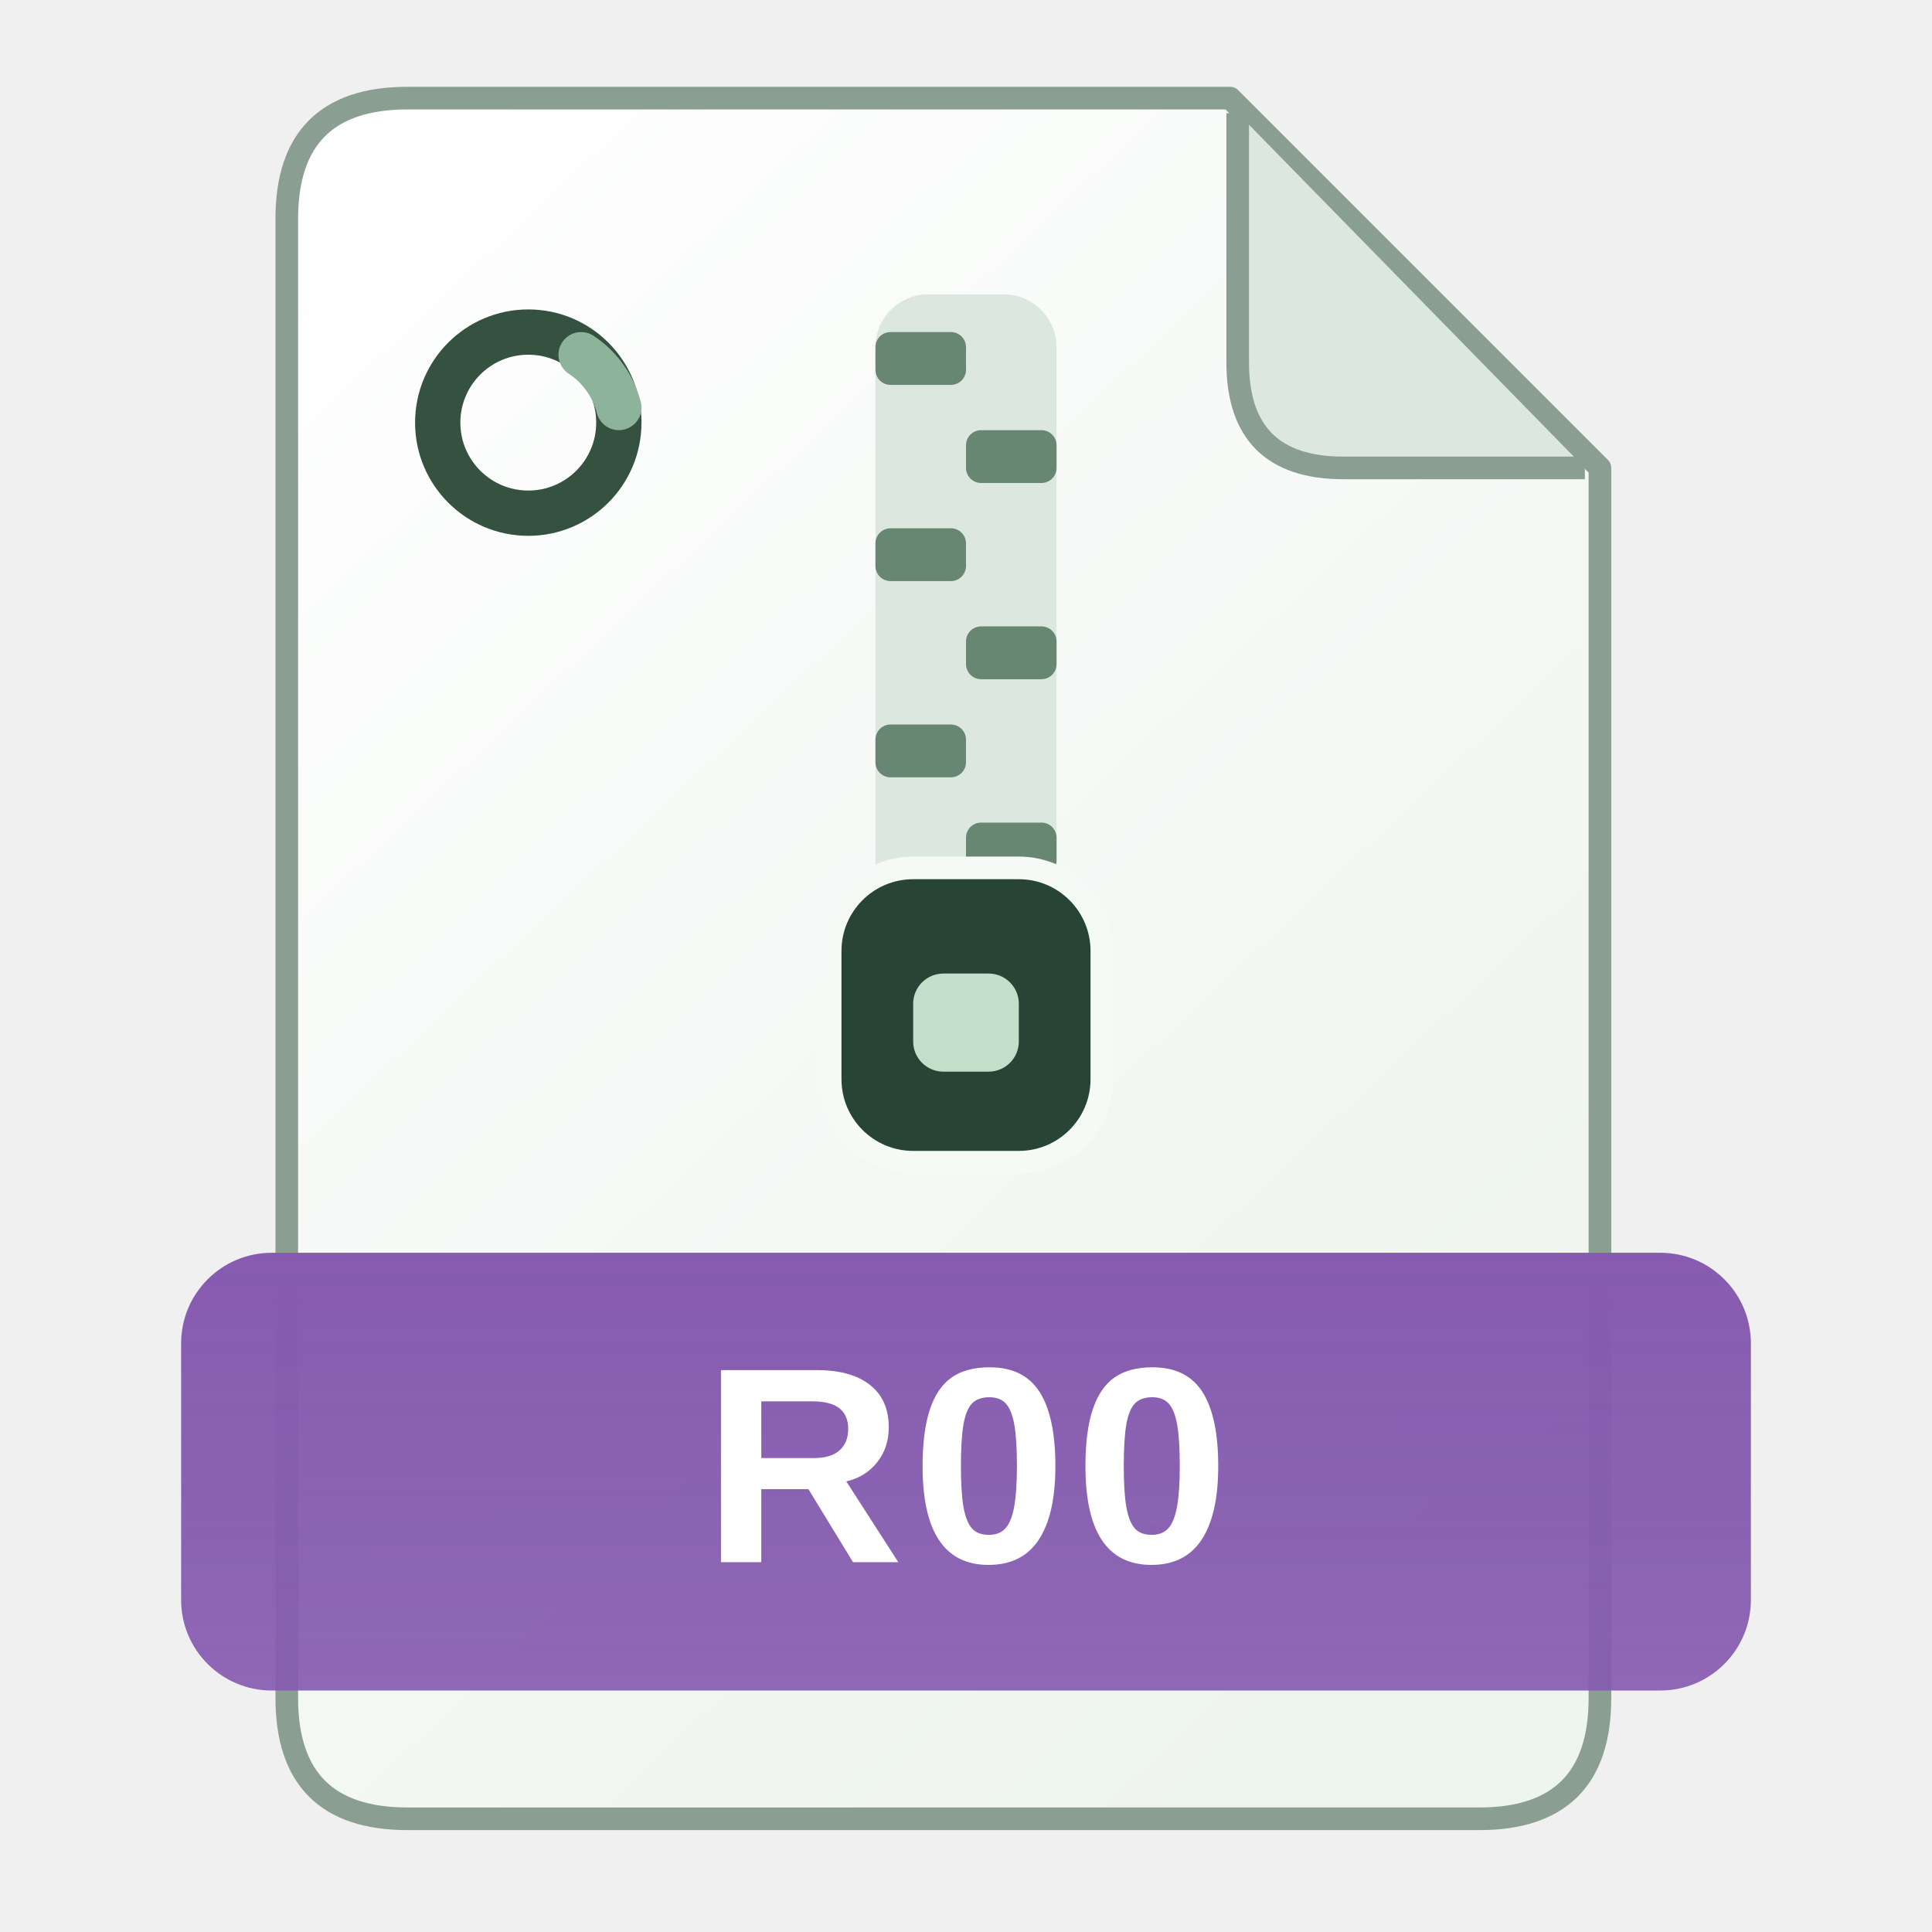
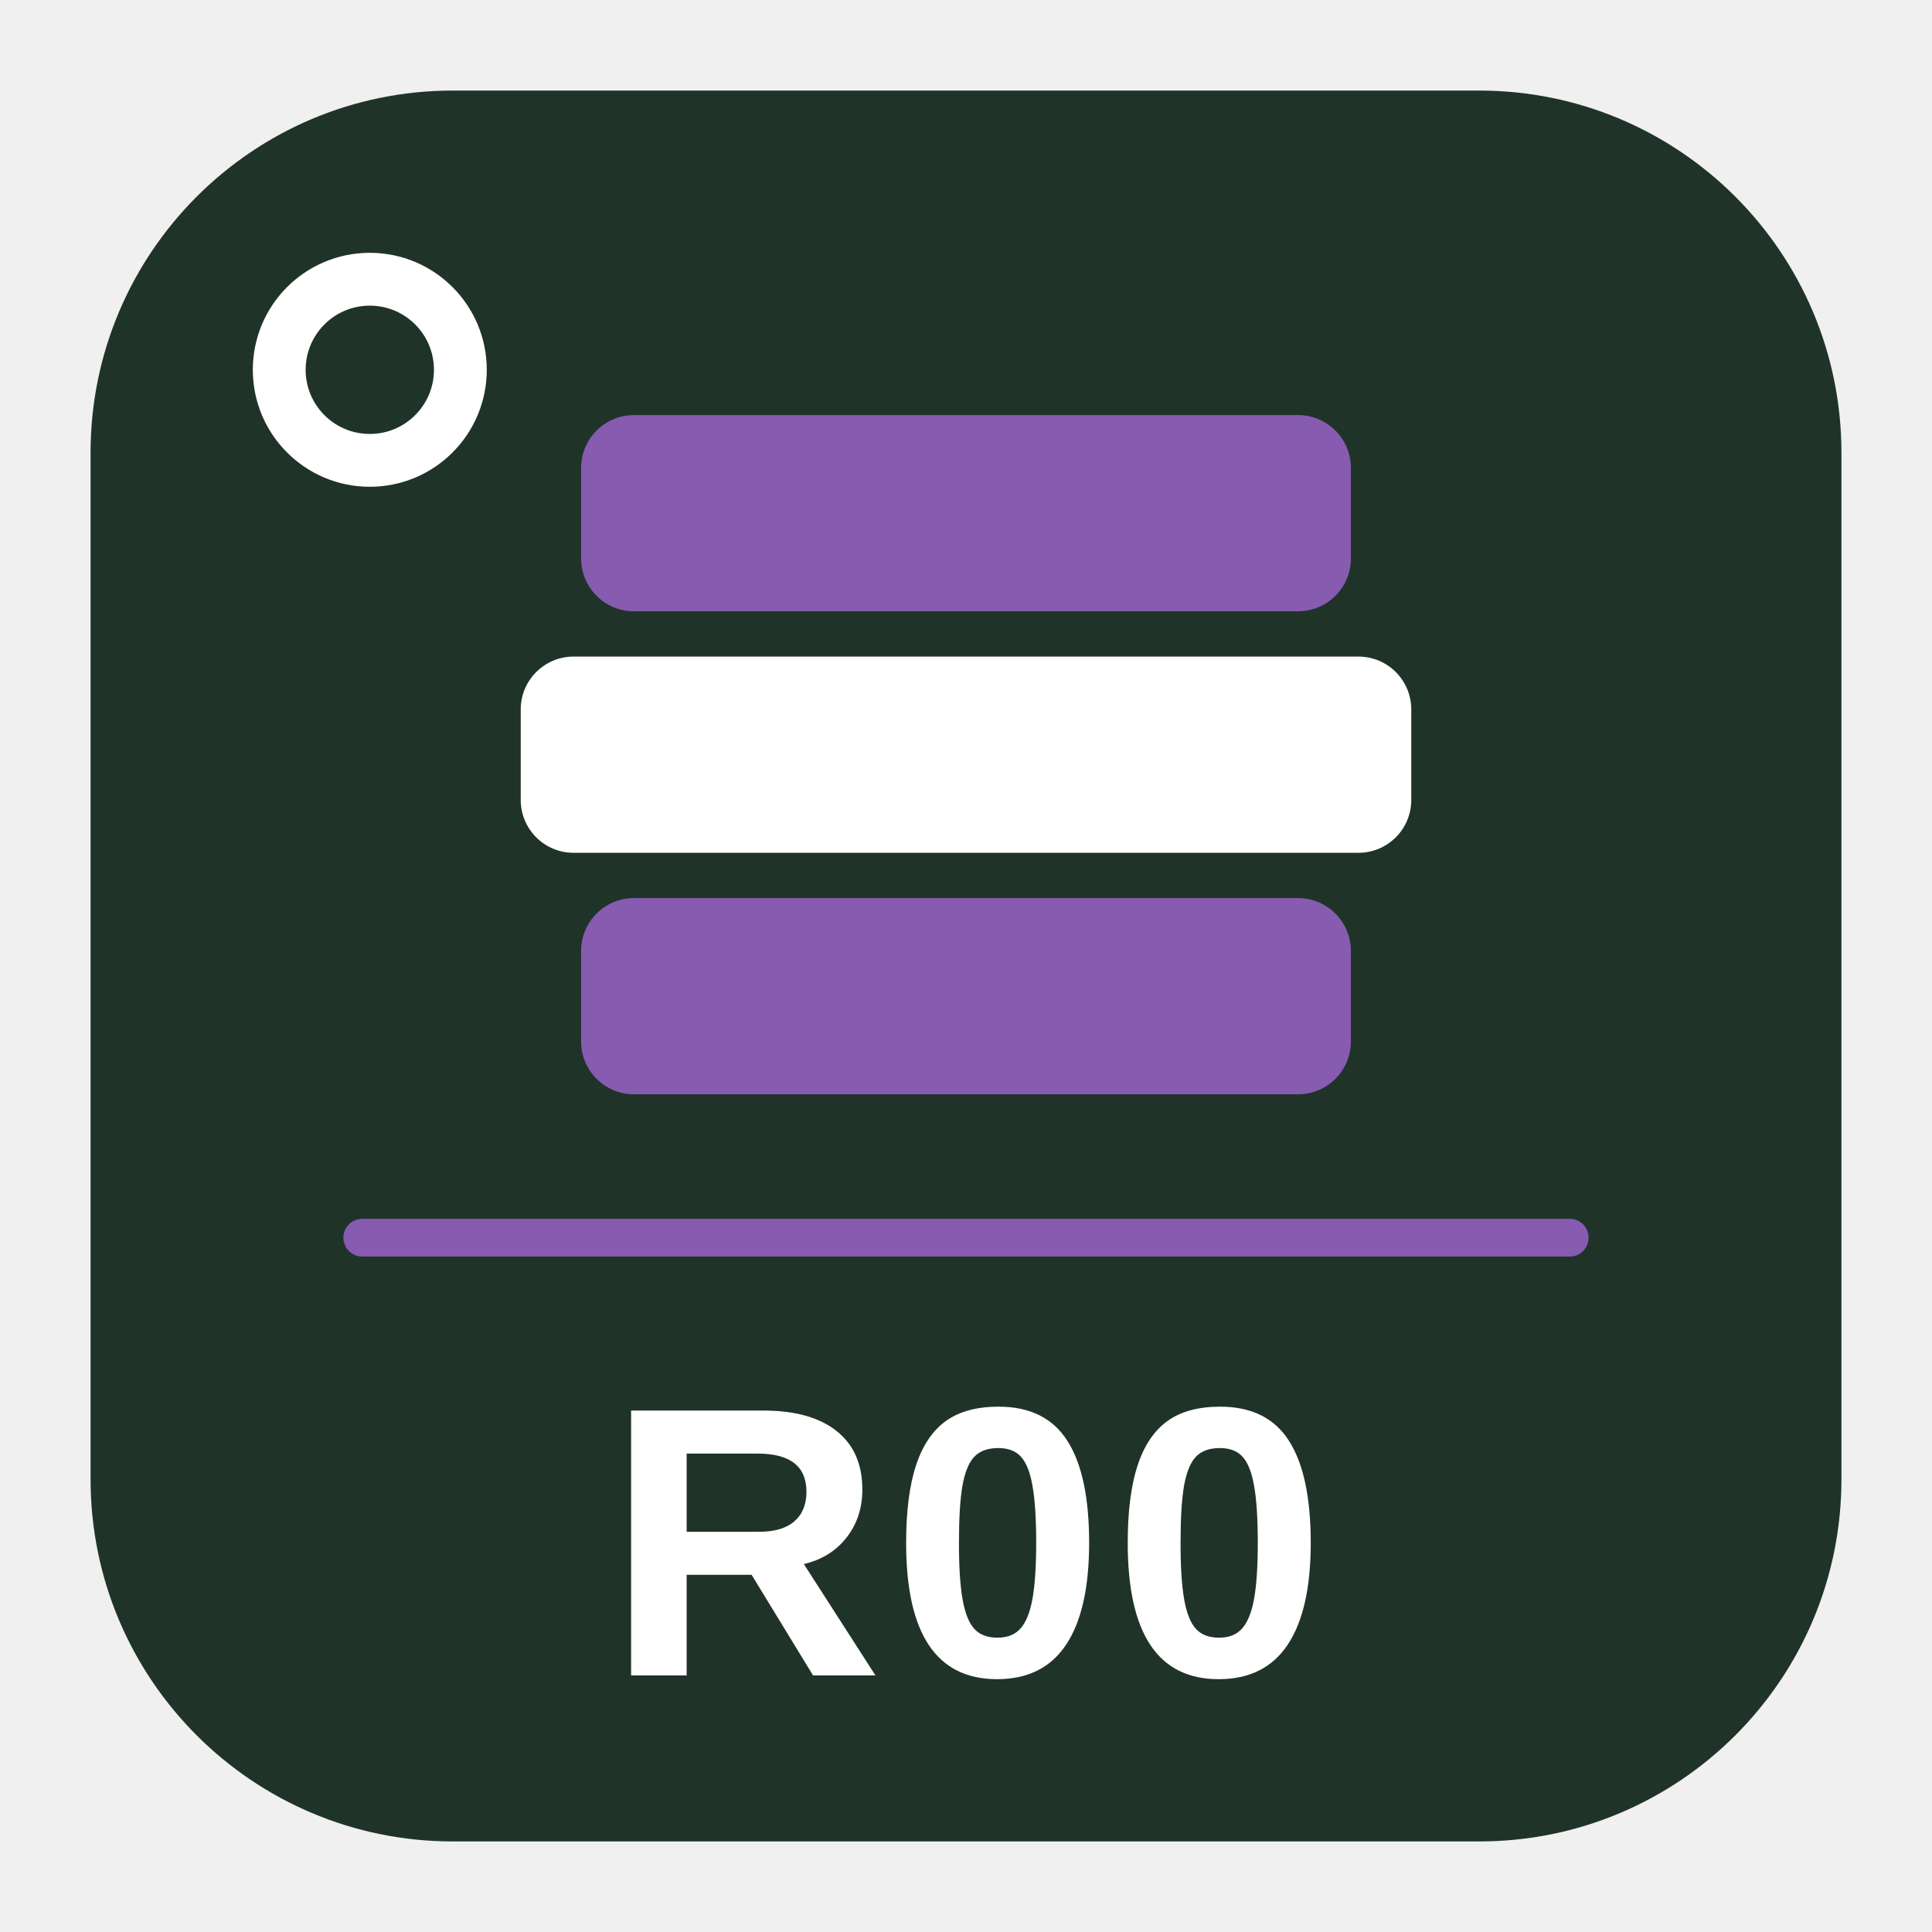
<svg xmlns="http://www.w3.org/2000/svg" width="256" height="256" viewBox="0 0 256 256">
-   <defs>
-     <linearGradient id="paper" x1="0" y1="0" x2=".7" y2="1">
-       <stop stop-color="#FFFFFF" />
-       <stop offset="1" stop-color="#EEF4EF" />
-     </linearGradient>
-     <linearGradient id="badge" x2="0" y2="1">
-       <stop stop-color="#865BB0" />
-       <stop offset="1" stop-color="#865BB0" stop-opacity=".92" />
-     </linearGradient>
-   </defs>
-   <path d="M54 13H163L212 62V225Q212 241 196 241H54Q38 241 38 225V29Q38 13 54 13Z" fill="url(#paper)" stroke="#8A9F91" stroke-width="3" stroke-linejoin="round" />
-   <path d="M164 15V48Q164 62 178 62H210" fill="#DCE8DF" stroke="#8A9F91" stroke-width="3" stroke-linejoin="round" />
-   <rect x="116" y="39" width="24" height="100" rx="7" fill="#DCE8DF" />
-   <rect x="116" y="44" width="12" height="7" rx="2" fill="#688773" />
-   <rect x="128" y="57" width="12" height="7" rx="2" fill="#688773" />
-   <rect x="116" y="70" width="12" height="7" rx="2" fill="#688773" />
-   <rect x="128" y="83" width="12" height="7" rx="2" fill="#688773" />
-   <rect x="116" y="96" width="12" height="7" rx="2" fill="#688773" />
-   <rect x="128" y="109" width="12" height="7" rx="2" fill="#688773" />
-   <rect x="110" y="115" width="36" height="39" rx="11" fill="#284435" stroke="#F6FAF7" stroke-width="3" />
-   <rect x="121" y="129" width="14" height="13" rx="4" fill="#C3DEC9" />
-   <circle cx="70" cy="56" r="12" fill="none" stroke="#35513F" stroke-width="6" />
-   <path d="M77 47a12 12 0 0 1 5 7" fill="none" stroke="#8DB49A" stroke-width="6" stroke-linecap="round" />
-   <rect x="24" y="166" width="208" height="58" rx="12" fill="url(#badge)" />
-   <text x="128" y="207" text-anchor="middle" font-family="Segoe UI,Arial,sans-serif" font-size="37" font-weight="700" letter-spacing="1" fill="#FFFFFF">R00</text>
+   <rect x="12" y="12" width="232" height="232" rx="48" fill="#203329" />
+   <circle cx="49" cy="49" r="12" fill="none" stroke="#FFFFFF" stroke-width="7" />
+   <rect x="77" y="55" width="102" height="26" rx="7" fill="#865BB0" />
+   <rect x="69" y="87" width="118" height="26" rx="7" fill="#FFFFFF" />
+   <rect x="77" y="119" width="102" height="26" rx="7" fill="#865BB0" />
+   <path d="M48 164h160" stroke="#865BB0" stroke-width="5" stroke-linecap="round" />
+   <text x="128" y="222" text-anchor="middle" font-family="Segoe UI,Arial,sans-serif" font-size="51" font-weight="800" letter-spacing="1" fill="#FFFFFF">R00</text>
</svg>
